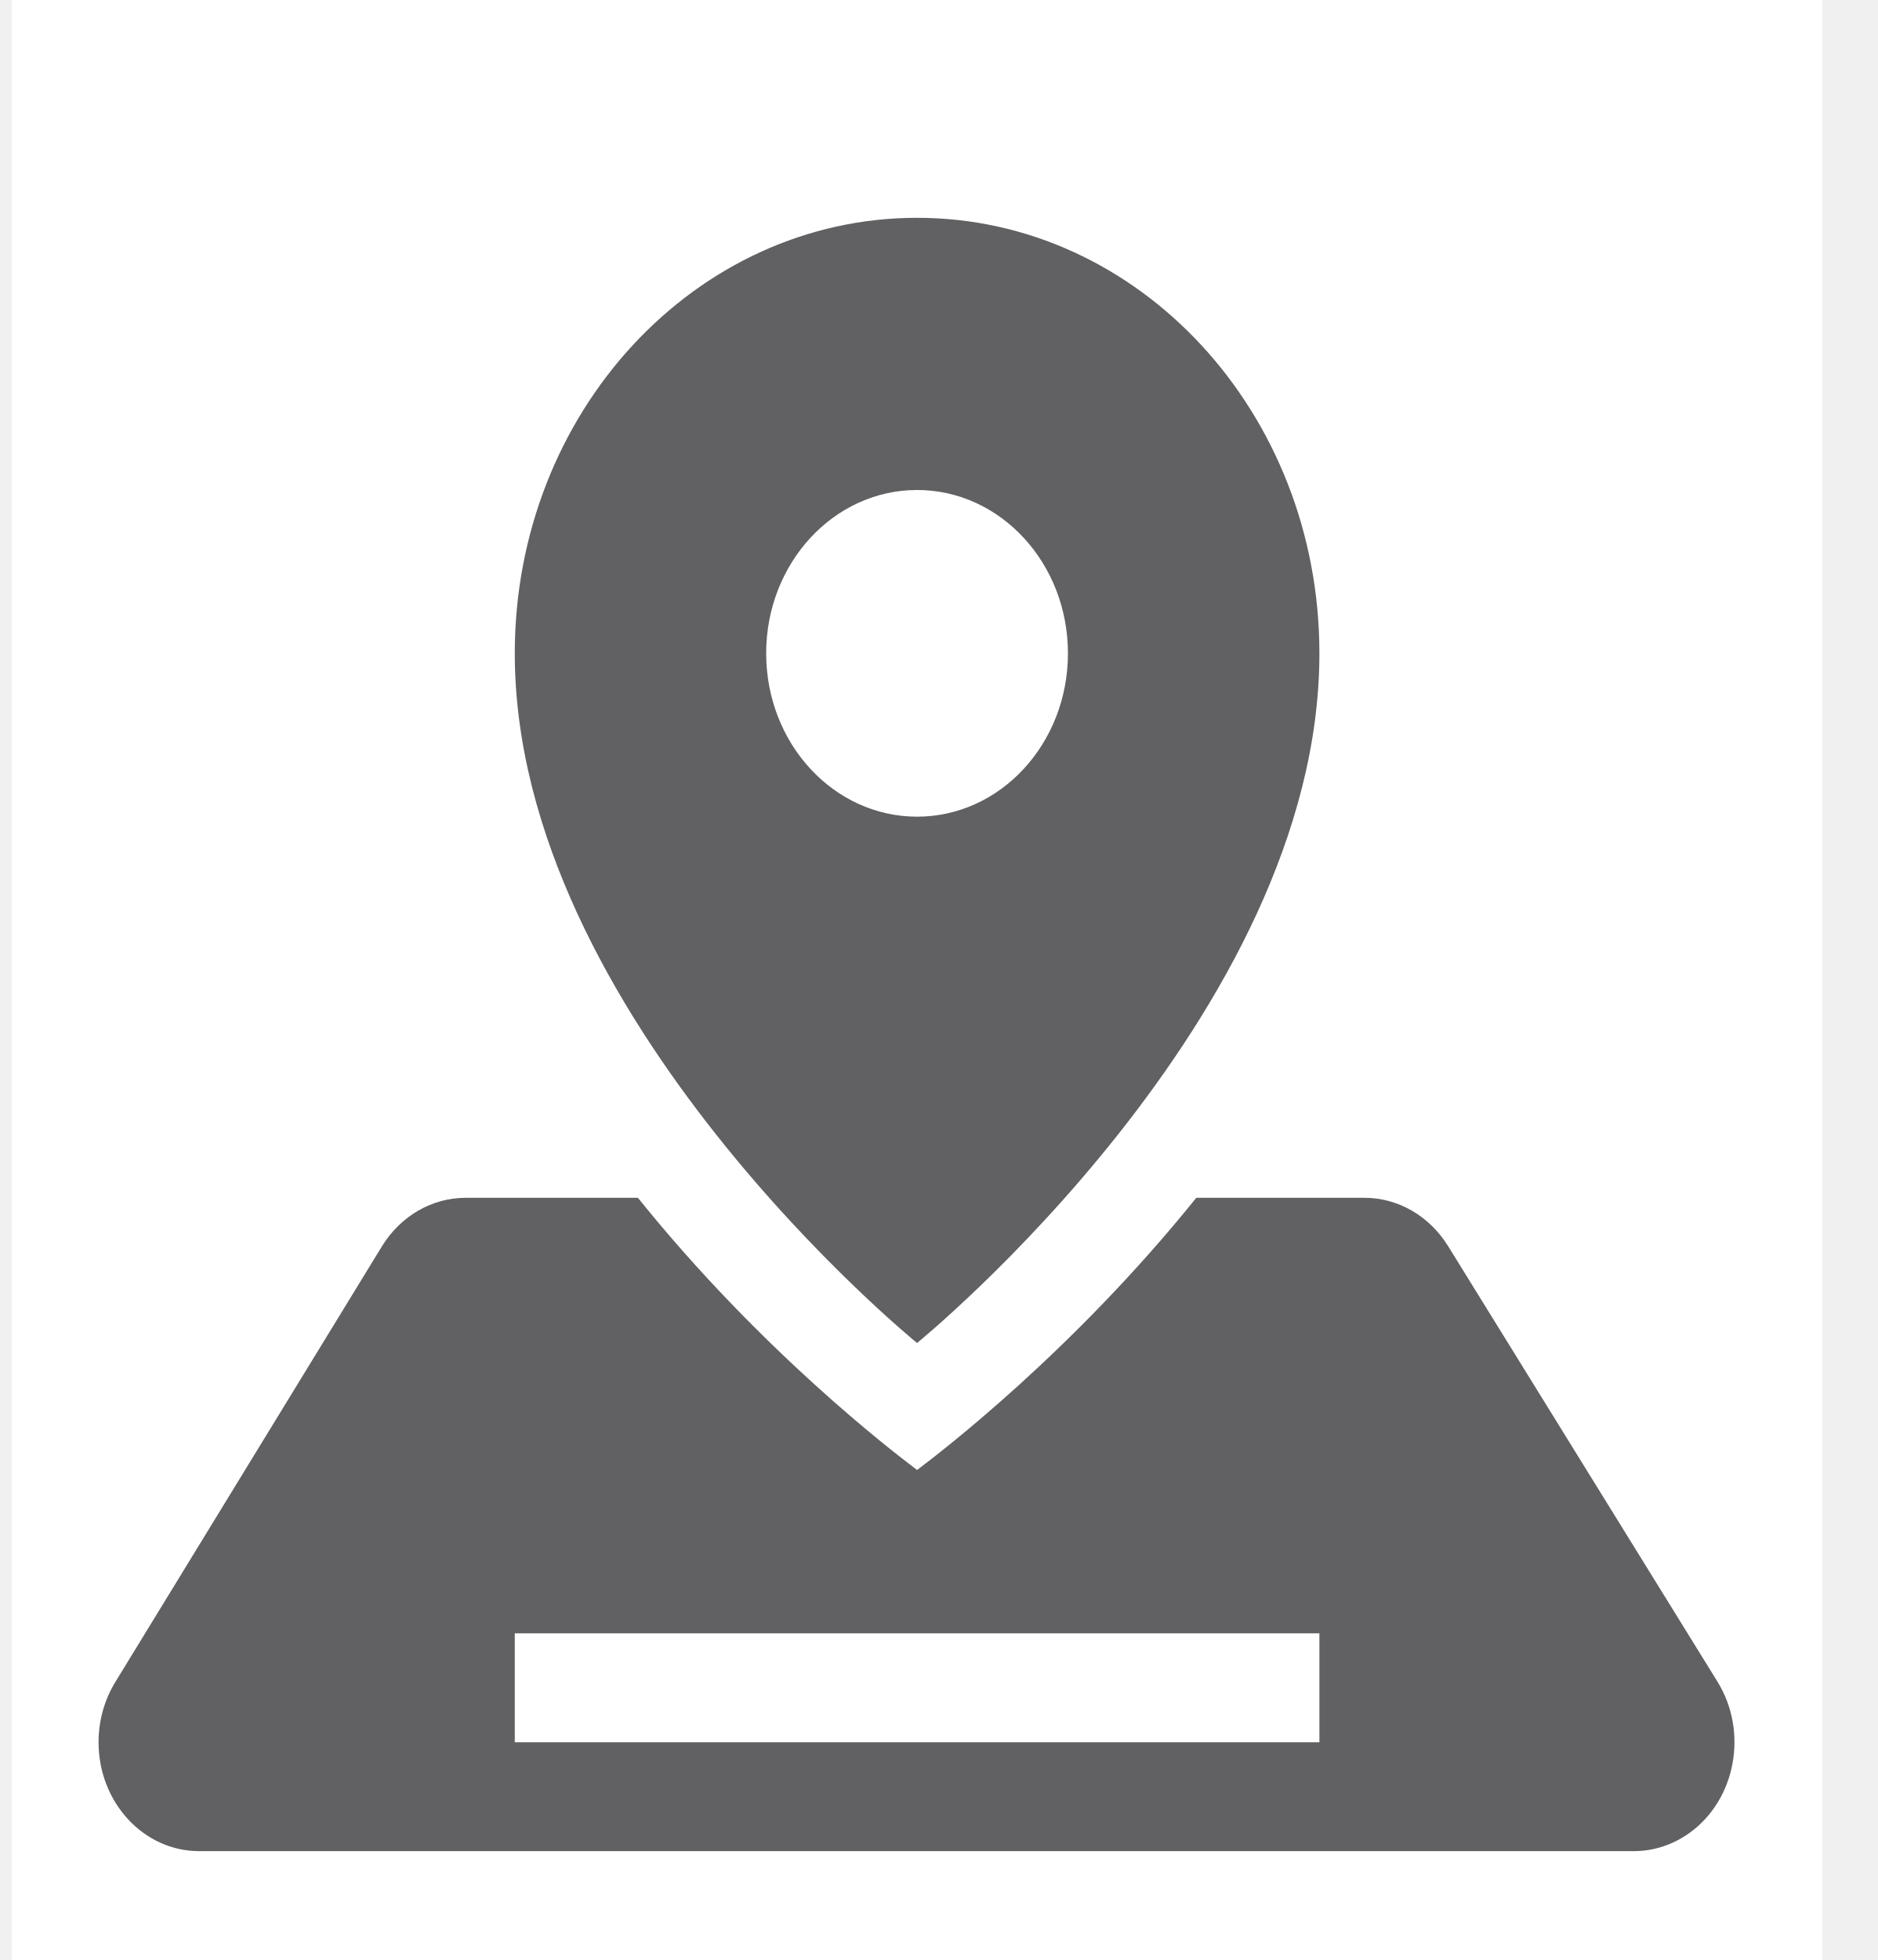
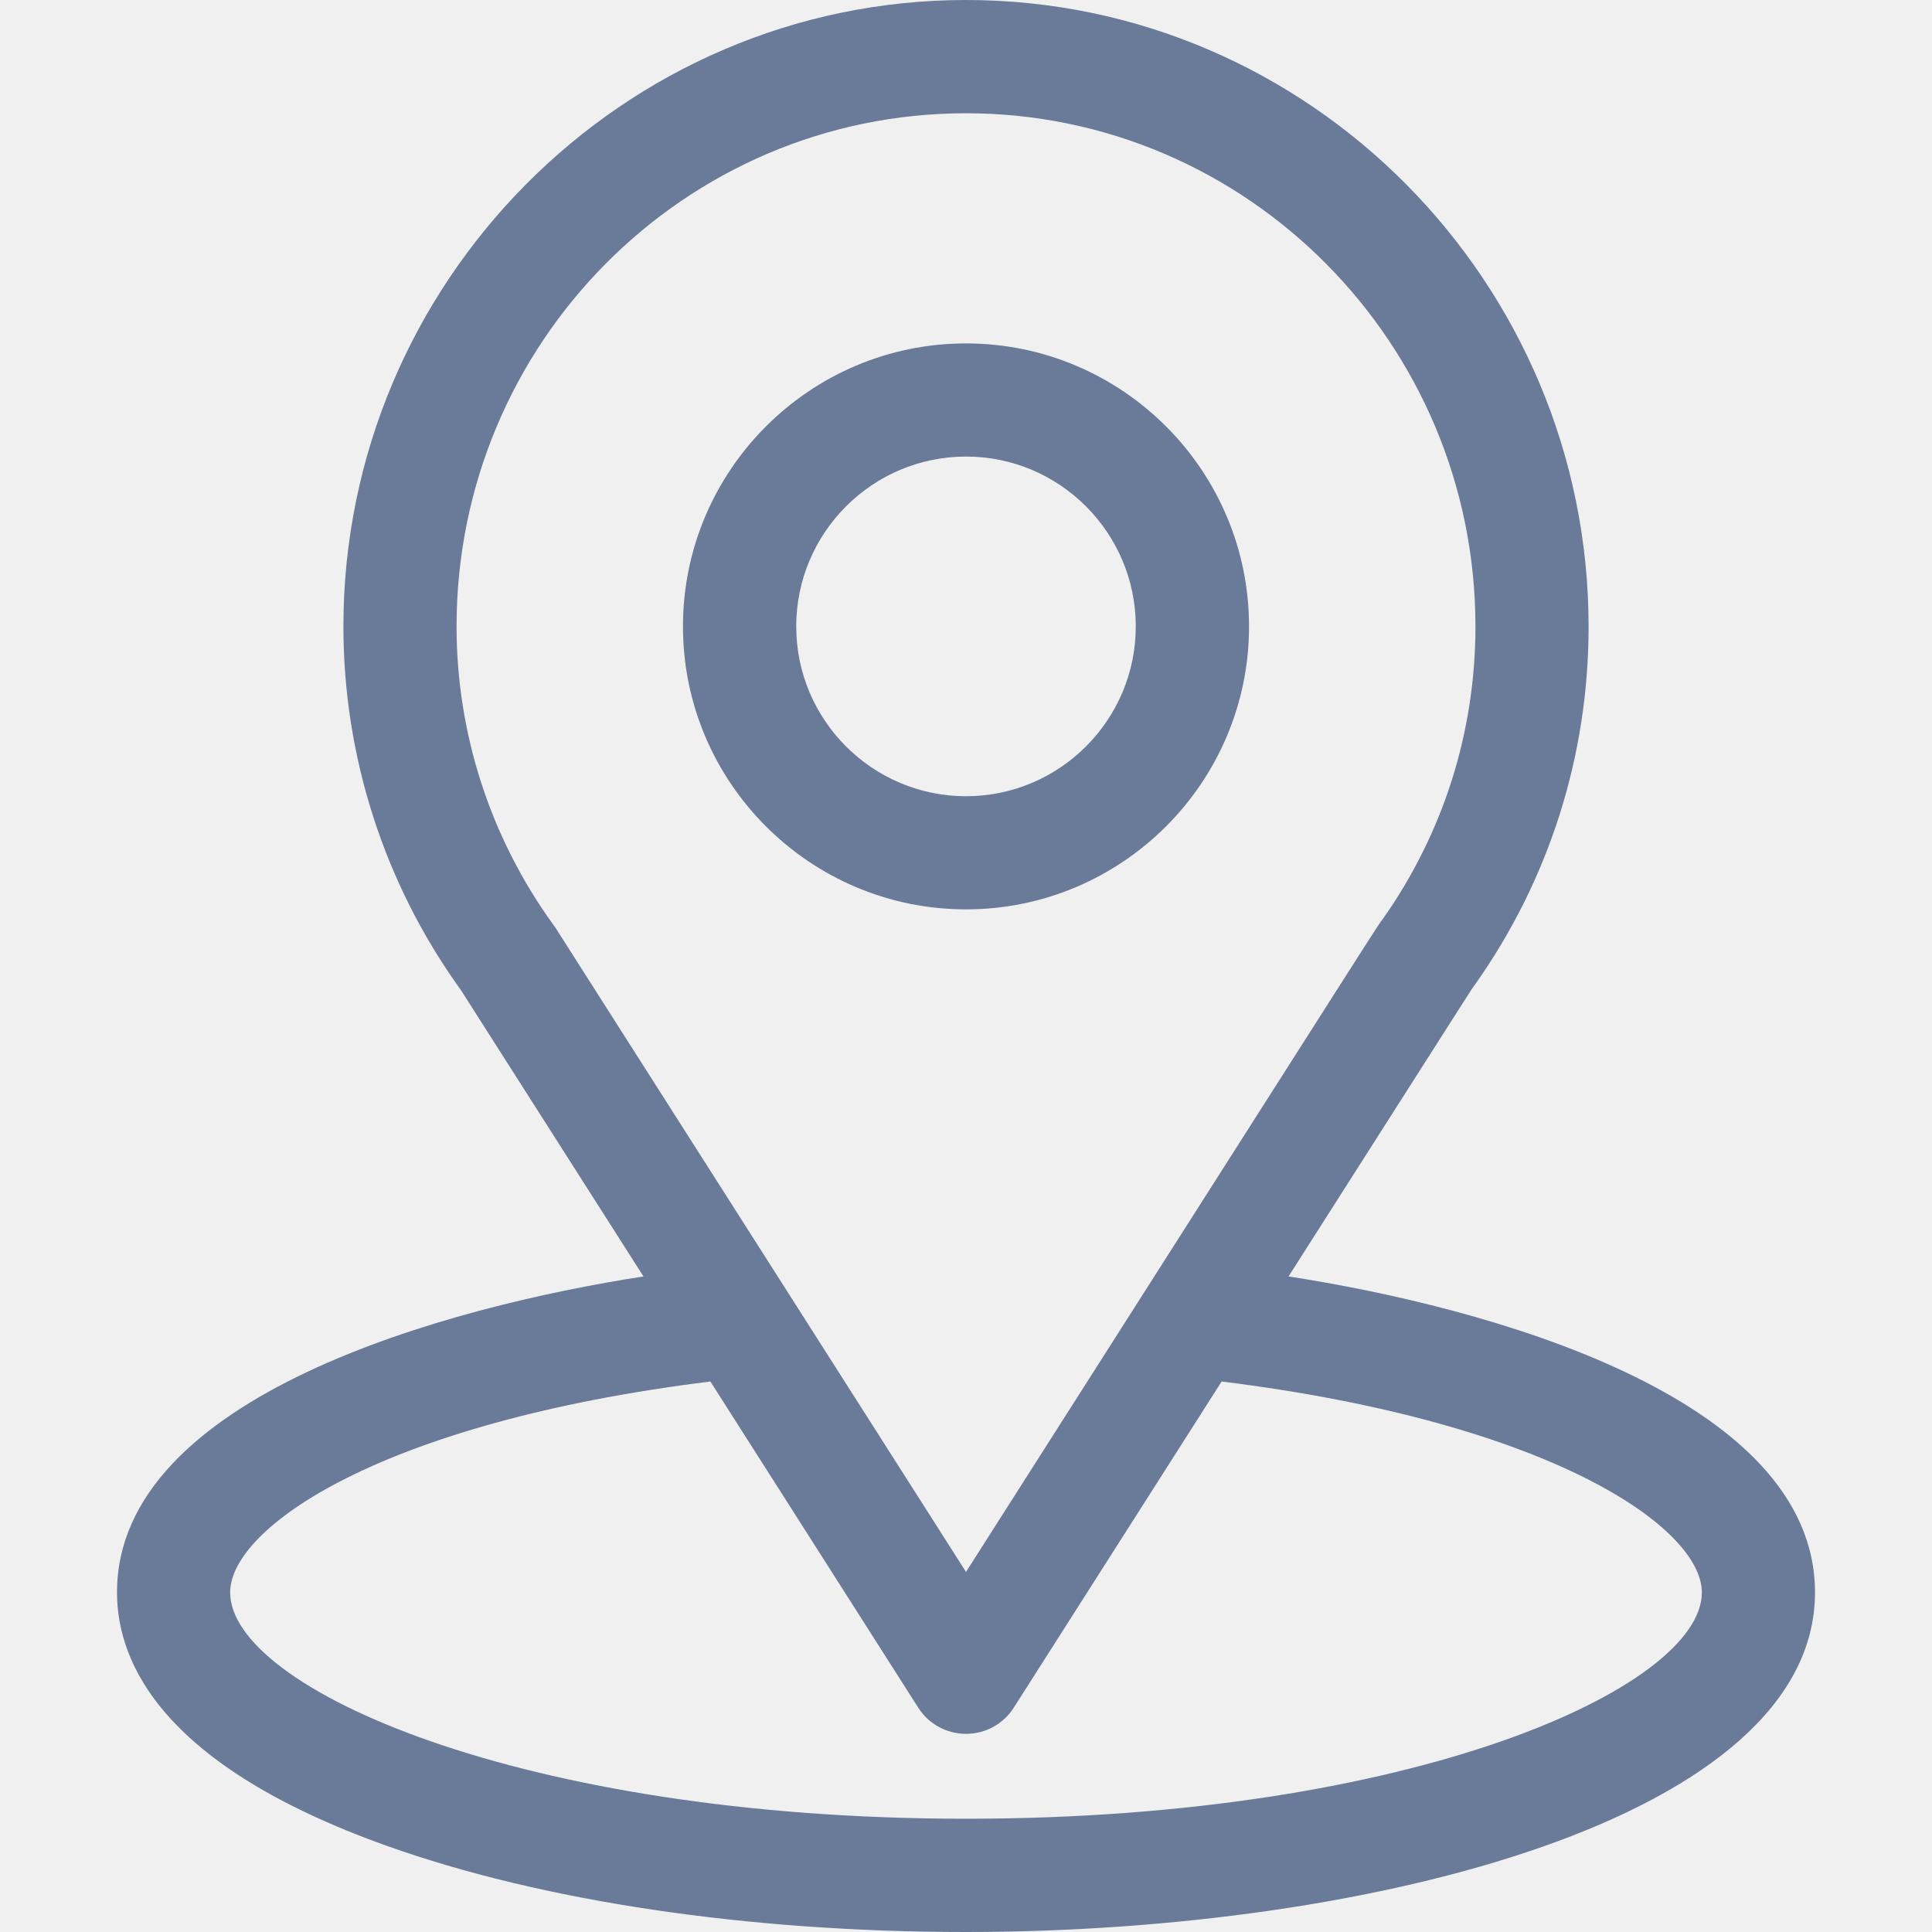
- <svg xmlns="http://www.w3.org/2000/svg" width="23" height="24" viewBox="0 0 23 24" fill="none">
-   <rect width="22.174" height="24" transform="translate(0.144531)" fill="white" />
-   <path fill-rule="evenodd" clip-rule="evenodd" d="M6.305 8C6.305 12.444 11.232 16.445 11.232 16.445C11.232 16.445 16.16 12.444 16.16 8C16.16 5.055 13.954 2.667 11.232 2.667C8.511 2.667 6.305 5.055 6.305 8ZM11.232 18C11.233 18 11.222 17.992 11.2 17.975C10.952 17.787 9.327 16.55 7.813 14.667H5.703C5.289 14.667 4.904 14.891 4.676 15.264L1.412 20.597C1.278 20.816 1.207 21.072 1.207 21.333C1.207 22.07 1.759 22.667 2.439 22.667H20.012C20.256 22.667 20.494 22.588 20.697 22.441C21.262 22.032 21.414 21.203 21.035 20.591L17.736 15.258C17.507 14.889 17.123 14.667 16.712 14.667H14.652C13.137 16.55 11.512 17.787 11.265 17.975C11.25 17.986 11.24 17.994 11.236 17.997C11.233 17.999 11.232 18 11.232 18ZM6.305 21.334V20H16.16V21.334H6.305ZM11.232 10C12.253 10 13.08 9.105 13.08 8C13.08 6.896 12.253 6 11.232 6C10.212 6 9.384 6.896 9.384 8C9.384 9.105 10.212 10 11.232 10Z" fill="#616164" />
+ <svg xmlns="http://www.w3.org/2000/svg" width="16" height="16" viewBox="0 0 16 16" fill="none">
+   <path d="M10.671 10.571C12.374 7.9 12.16 8.233 12.209 8.163C12.829 7.289 13.156 6.26 13.156 5.188C13.156 2.343 10.848 0 8 0C5.161 0 2.844 2.338 2.844 5.188C2.844 6.259 3.178 7.315 3.818 8.201L5.329 10.571C3.714 10.82 0.969 11.559 0.969 13.188C0.969 13.781 1.356 14.627 3.202 15.286C4.491 15.746 6.195 16 8 16C11.376 16 15.031 15.048 15.031 13.188C15.031 11.559 12.289 10.82 10.671 10.571ZM4.602 7.686C4.596 7.678 4.591 7.67 4.585 7.662C4.053 6.929 3.781 6.061 3.781 5.188C3.781 2.843 5.669 0.938 8 0.938C10.326 0.938 12.219 2.844 12.219 5.188C12.219 6.062 11.953 6.901 11.449 7.615C11.403 7.674 11.639 7.308 8 13.018L4.602 7.686ZM8 15.062C4.313 15.062 1.906 13.979 1.906 13.188C1.906 12.656 3.143 11.781 5.883 11.441L7.605 14.143C7.691 14.278 7.84 14.359 8 14.359C8.16 14.359 8.309 14.278 8.395 14.143L10.117 11.441C12.857 11.781 14.094 12.656 14.094 13.188C14.094 13.972 11.709 15.062 8 15.062Z" fill="#6A7A99" />
+   <path d="M8 2.844C6.708 2.844 5.656 3.895 5.656 5.188C5.656 6.48 6.708 7.531 8 7.531C9.292 7.531 10.344 6.48 10.344 5.188C10.344 3.895 9.292 2.844 8 2.844ZM8 6.594C7.225 6.594 6.594 5.963 6.594 5.188C6.594 4.412 7.225 3.781 8 3.781C8.775 3.781 9.406 4.412 9.406 5.188C9.406 5.963 8.775 6.594 8 6.594Z" fill="#6A7A99" />
</svg>
